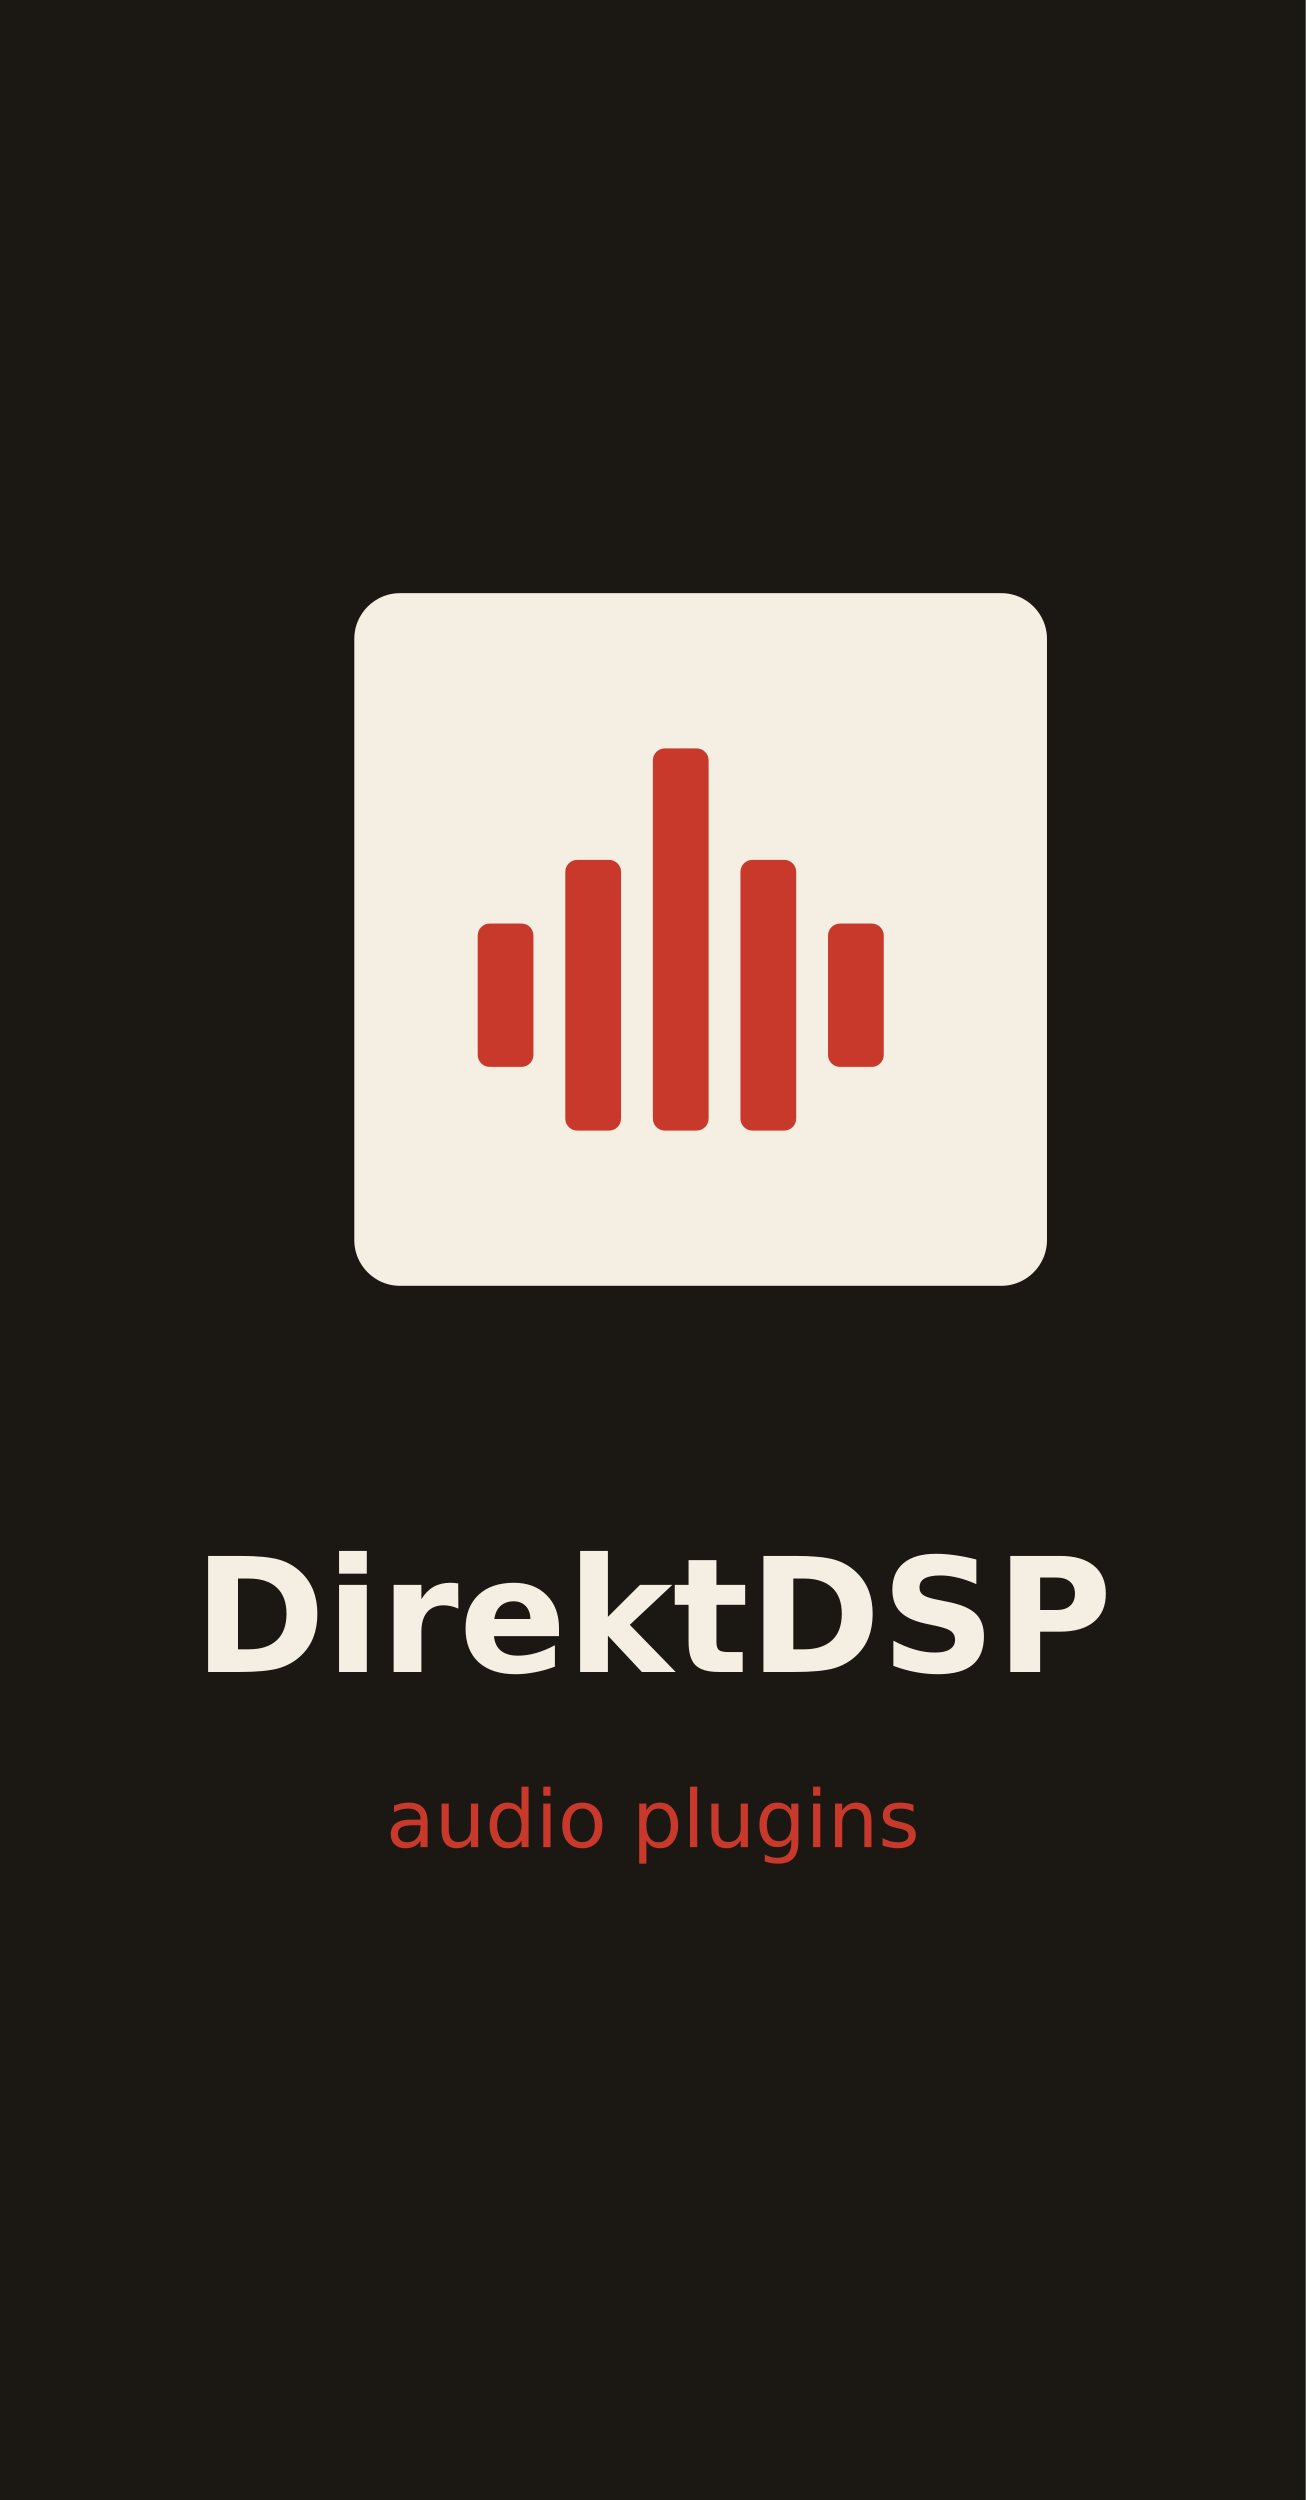
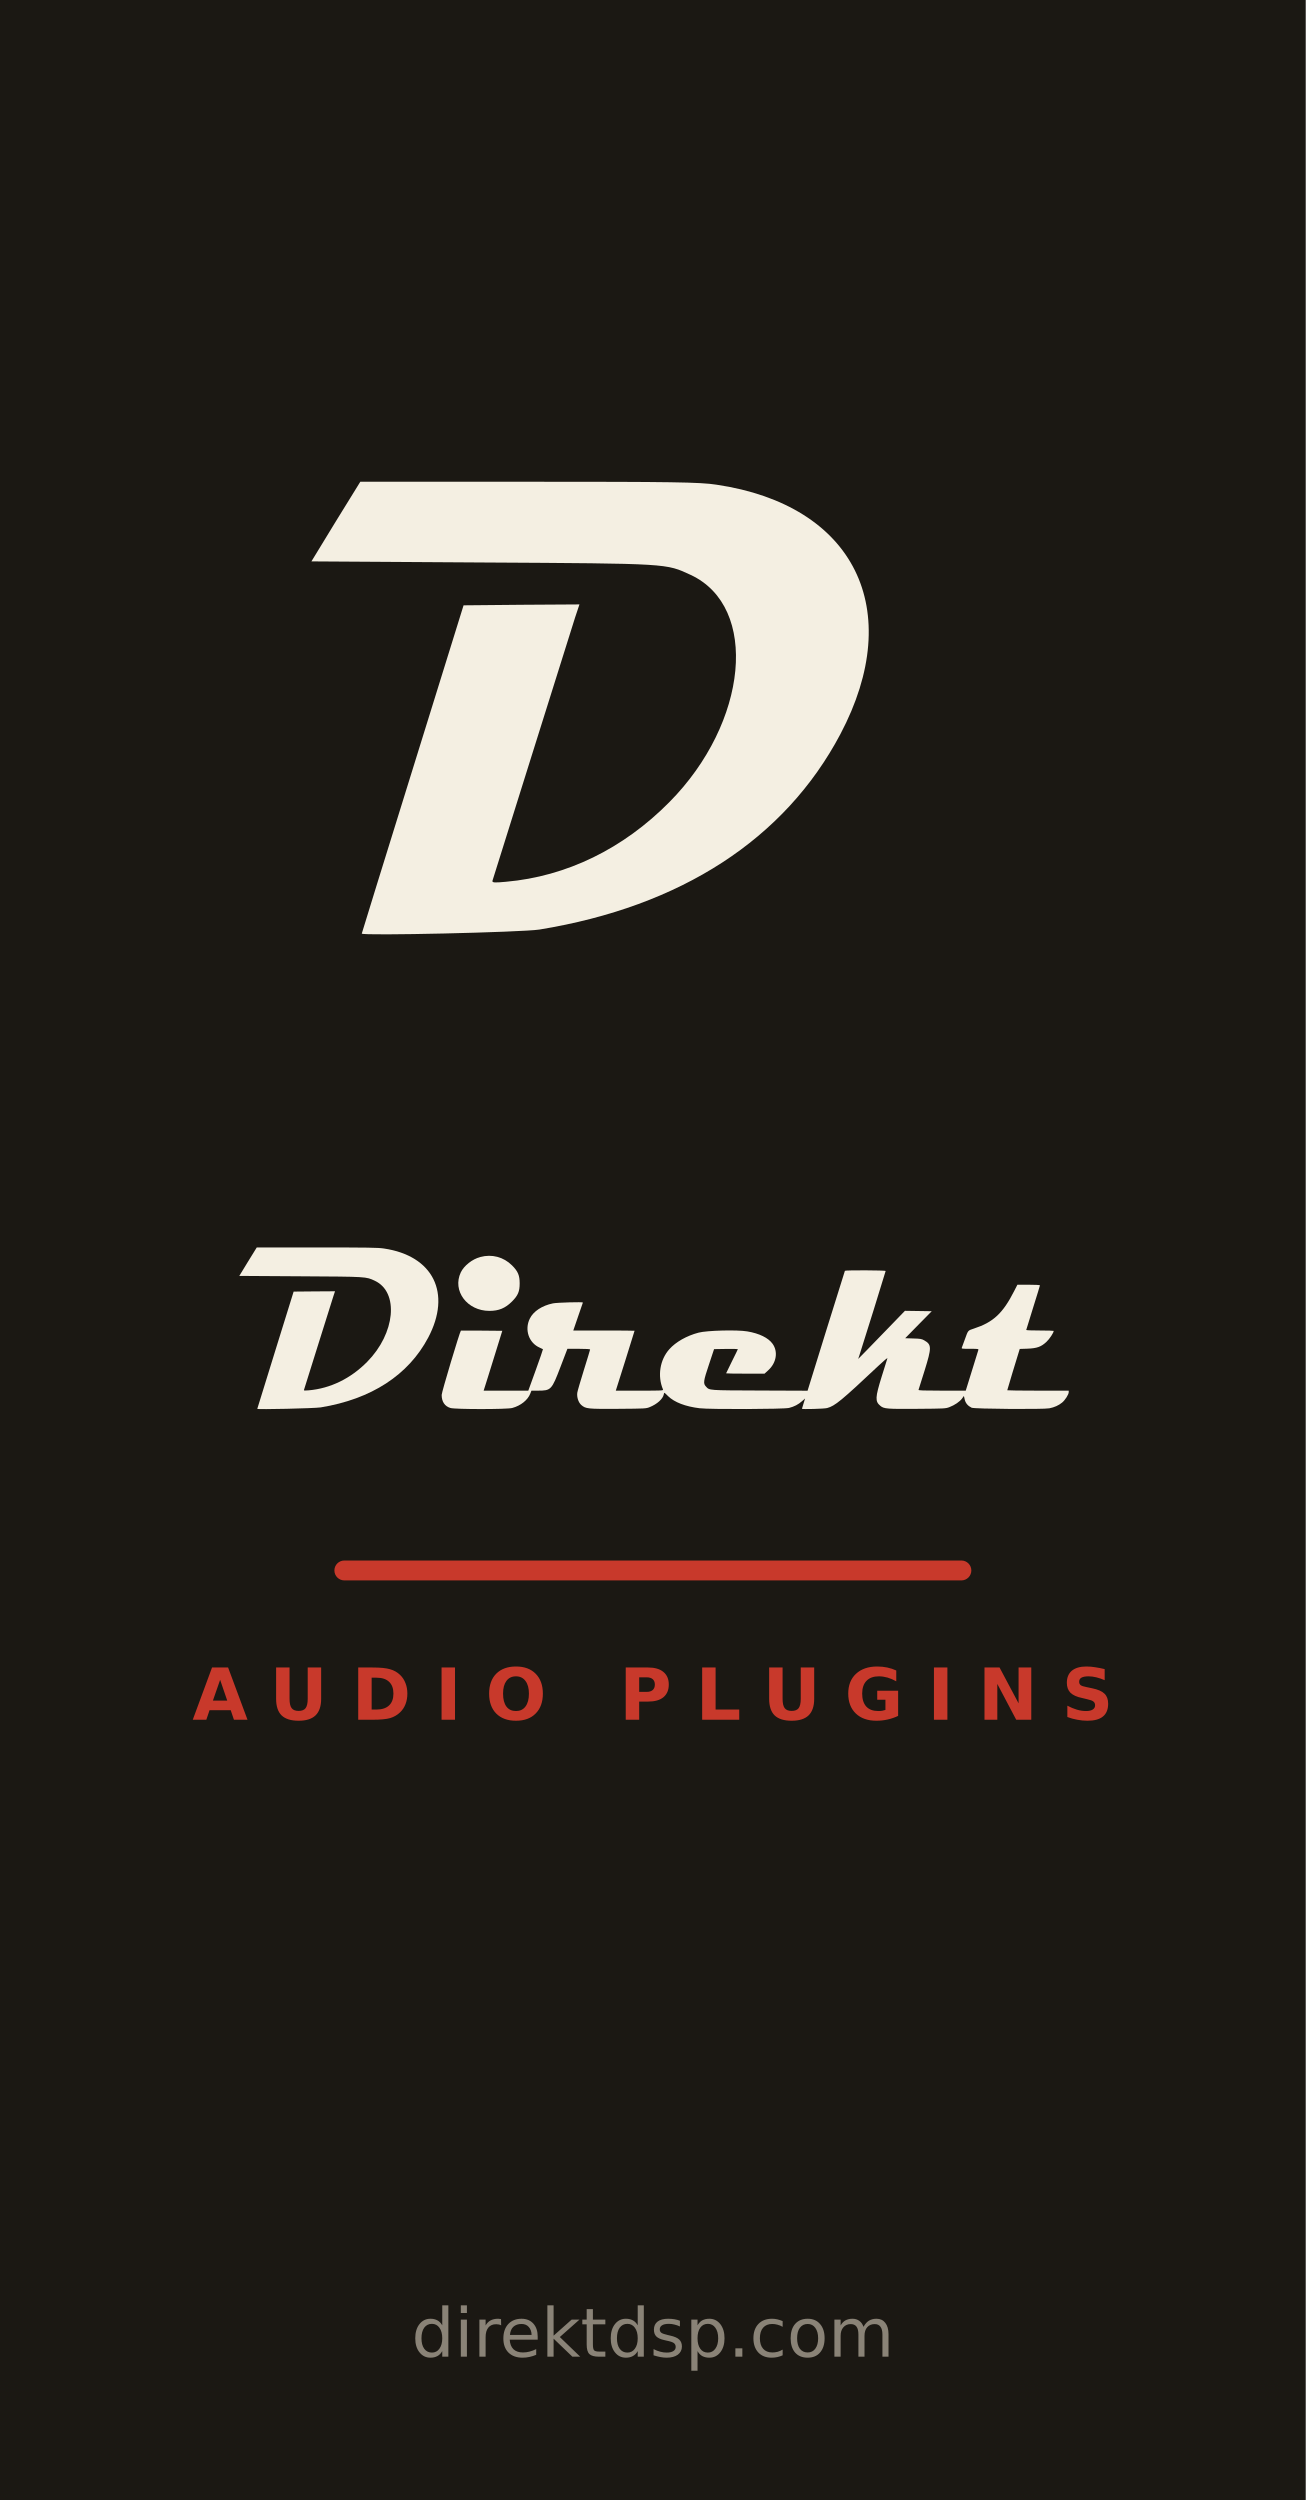
<svg xmlns="http://www.w3.org/2000/svg" viewBox="0 0 164 314" width="164" height="314">
  <rect width="164" height="314" fill="#1B1813" />
-   <g transform="translate(40,70)">
-     <rect x="2.25" y="2.25" width="91.5" height="91.5" rx="8" fill="#F4EFE2" stroke="#1B1813" stroke-width="4.5" />
-     <g fill="#C8392B">
-       <rect x="20" y="46" width="7" height="18" rx="1.5" />
-       <rect x="31" y="38" width="7" height="34" rx="1.5" />
-       <rect x="42" y="24" width="7" height="48" rx="1.5" />
-       <rect x="53" y="38" width="7" height="34" rx="1.5" />
-       <rect x="64" y="46" width="7" height="18" rx="1.5" />
+   <svg x="34" y="52" width="96" height="86" viewBox="0 20 380 374" preserveAspectRatio="xMidYMid meet">
+     <g transform="translate(0,414) scale(0.1,-0.1)" fill="#F4EFE2" stroke="none">
+       <path d="M168 3353 l-133 -218 935 -6 c1027 -6 1000 -5 1137 -68 374 -175 314 -806 -117 -1241 -252 -255 -562 -406 -893 -435 -63 -6 -76 -5 -73 6 3 8 100 318 216 689 116 371 222 708 235 748 l24 72 -316 -2 -317 -3 -278 -895 c-153 -492 -278 -896 -278 -898 0 -13 875 7 970 22 774 126 1341 494 1644 1067 360 681 77 1252 -677 1363 -89 14 -245 16 -1025 16 l-920 0 -134 -217z" />
    </g>
-   </g>
-   <text x="82" y="210" text-anchor="middle" font-family="DejaVu Sans, Helvetica, Arial, sans-serif" font-size="20" font-weight="700" fill="#F4EFE2">DirektDSP</text>
-   <text x="82" y="232" text-anchor="middle" font-family="DejaVu Sans, Helvetica, Arial, sans-serif" font-size="10" fill="#C8392B">audio plugins</text>
+   </svg>
+   <svg x="22" y="152" width="120" height="34" viewBox="0 0 1272 414" preserveAspectRatio="xMidYMid meet">
+     <g transform="translate(0,414) scale(0.1,-0.1)" fill="#F4EFE2" stroke="none">
+       <path d="M168 3353 l-133 -218 935 -6 c1027 -6 1000 -5 1137 -68 374 -175 314 -806 -117 -1241 -252 -255 -562 -406 -893 -435 -63 -6 -76 -5 -73 6 3 8 100 318 216 689 116 371 222 708 235 748 l24 72 -316 -2 -317 -3 -278 -895 c-153 -492 -278 -896 -278 -898 0 -13 875 7 970 22 774 126 1341 494 1644 1067 360 681 77 1252 -677 1363 -89 14 -245 16 -1025 16 l-920 0 -134 -217z" />
+       <path d="M3721 3424 c-124 -33 -250 -133 -299 -236 -132 -281 97 -588 438 -588 144 0 243 41 346 144 91 91 117 152 117 276 0 124 -26 185 -117 276 -130 129 -308 176 -485 128z" />
+       <path d="M9297 3213 c-2 -5 -132 -419 -288 -921 l-283 -913 -731 3 c-797 3 -768 1 -823 61 -44 47 -40 81 46 337 l78 235 182 3 c100 1 182 0 182 -3 0 -3 -40 -86 -90 -185 -49 -99 -90 -182 -90 -185 0 -3 132 -5 294 -5 l294 0 57 52 c125 114 153 285 65 406 -65 90 -202 157 -384 188 -155 27 -620 15 -748 -19 -182 -48 -347 -142 -446 -253 -145 -162 -184 -410 -97 -616 7 -17 -14 -18 -357 -18 l-365 0 144 456 c78 251 143 458 143 460 0 2 -211 4 -468 4 l-469 0 73 213 c41 116 74 213 74 215 0 11 -393 0 -458 -13 -166 -34 -299 -121 -354 -233 -84 -170 -15 -372 151 -444 25 -12 48 -22 50 -24 2 -2 -47 -145 -110 -319 l-114 -315 -341 0 -342 0 64 203 c35 111 99 317 142 457 l79 255 -315 3 c-173 1 -316 1 -318 0 -18 -19 -294 -940 -294 -983 0 -104 47 -174 134 -200 72 -22 865 -22 945 0 129 34 239 122 276 220 l18 45 96 0 c205 0 213 9 350 368 l104 272 174 0 c114 0 173 -4 173 -11 0 -5 -43 -147 -95 -313 -52 -167 -98 -324 -101 -348 -9 -67 17 -148 61 -187 68 -59 96 -62 566 -59 414 3 425 4 480 26 114 46 202 125 216 195 7 34 2 36 67 -28 96 -93 264 -158 481 -184 154 -19 1292 -15 1368 5 79 20 141 52 198 103 l47 41 -24 -78 c-13 -42 -24 -78 -24 -79 0 -10 343 -1 385 11 120 32 216 111 789 650 76 72 136 122 133 111 -4 -11 -43 -136 -87 -278 -100 -323 -103 -381 -21 -449 54 -46 101 -50 566 -46 417 3 432 4 490 26 80 30 159 84 194 132 l28 39 12 -53 c12 -56 48 -99 106 -127 40 -19 1096 -27 1188 -9 78 15 142 44 195 87 47 38 102 125 102 161 l0 22 -470 0 c-258 0 -470 3 -470 6 0 5 144 484 181 600 l10 32 117 4 c148 6 209 28 290 103 48 44 112 141 112 169 0 3 -94 6 -210 6 -115 0 -210 3 -210 8 0 4 47 157 105 340 58 184 105 338 105 343 0 5 -76 9 -172 9 l-173 0 -49 -96 c-173 -341 -320 -478 -615 -574 -96 -32 -88 -23 -140 -167 -22 -59 -42 -116 -46 -125 -7 -17 3 -18 125 -18 121 0 132 -1 128 -17 -3 -10 -47 -154 -99 -320 l-94 -303 -364 0 c-286 0 -362 3 -358 13 2 6 44 138 92 292 111 357 110 399 -6 465 -39 22 -58 25 -167 28 l-123 4 203 207 203 206 -205 3 -205 3 -235 -243 c-129 -134 -290 -299 -357 -368 l-123 -125 20 60 c56 171 400 1276 400 1285 0 12 -616 14 -623 3z" />
+     </g>
+   </svg>
+   <rect x="42" y="196" width="80" height="2.5" rx="1.25" fill="#C8392B" />
+   <text x="82" y="216" text-anchor="middle" font-family="Outfit, DejaVu Sans, sans-serif" font-size="9" font-weight="600" letter-spacing="3" fill="#C8392B">AUDIO PLUGINS</text>
+   <text x="82" y="296" text-anchor="middle" font-family="Outfit, DejaVu Sans, sans-serif" font-size="8.5" font-weight="500" fill="#8A8377">direktdsp.com</text>
</svg>
